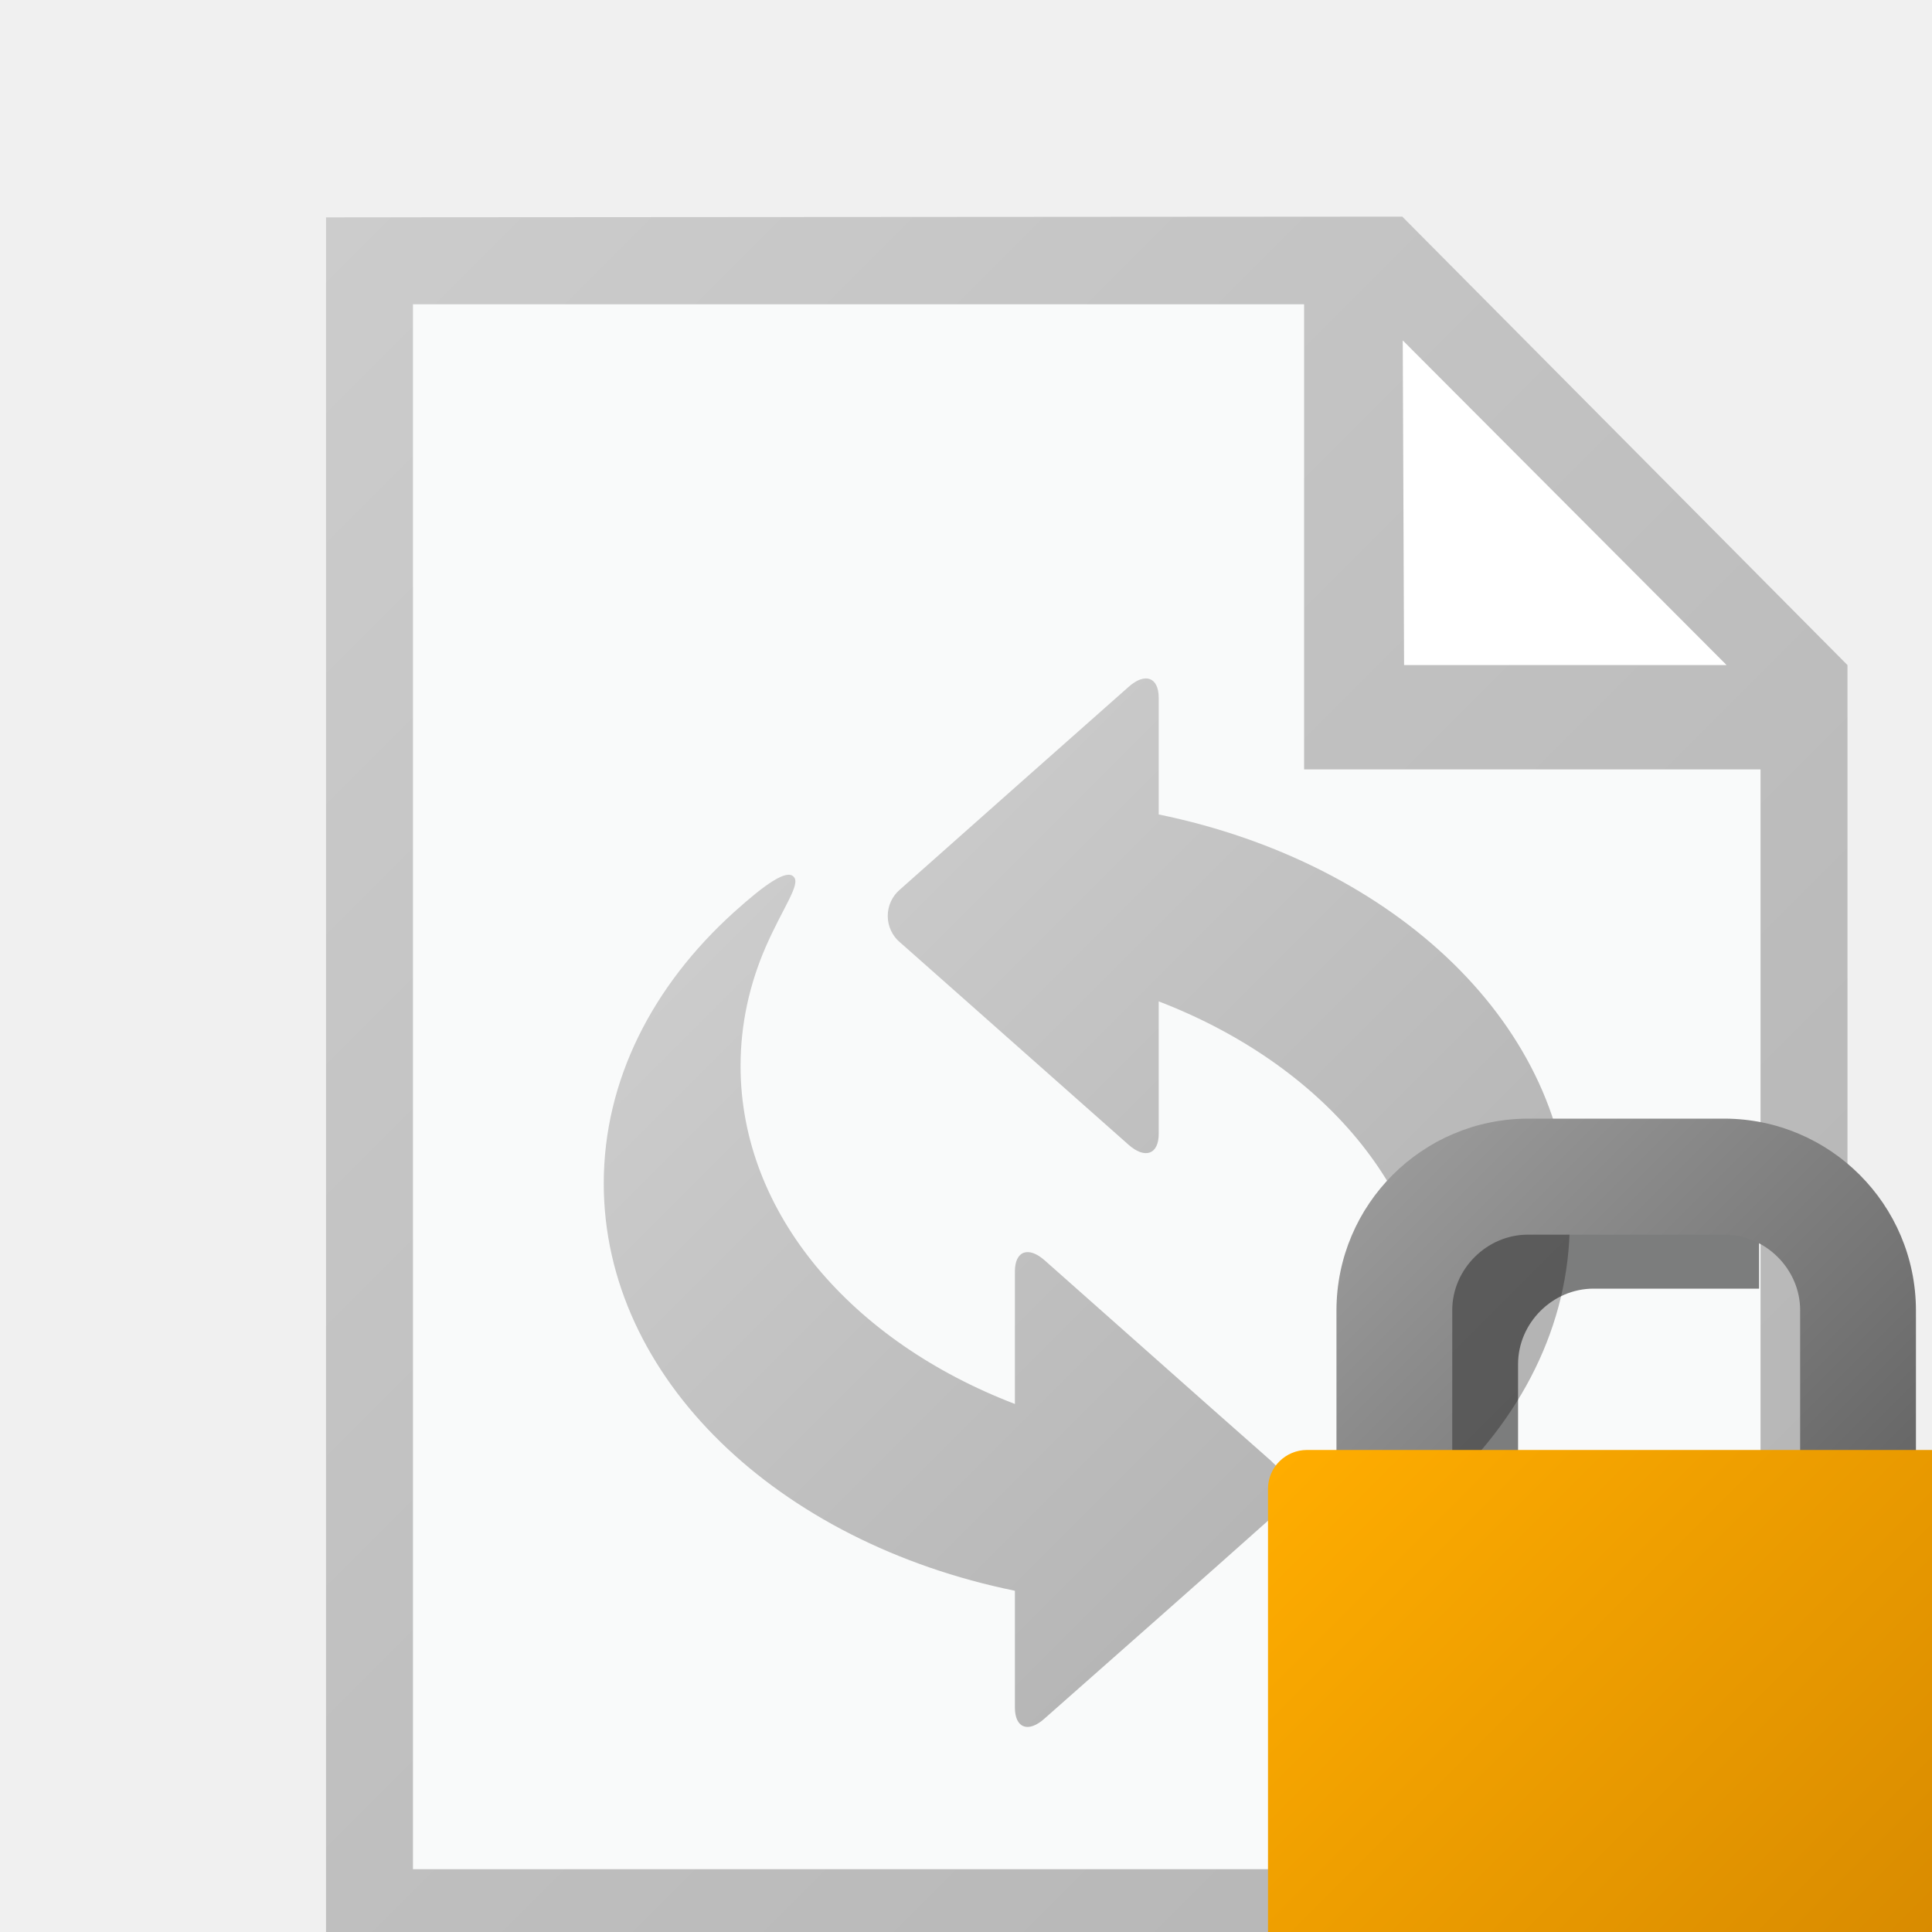
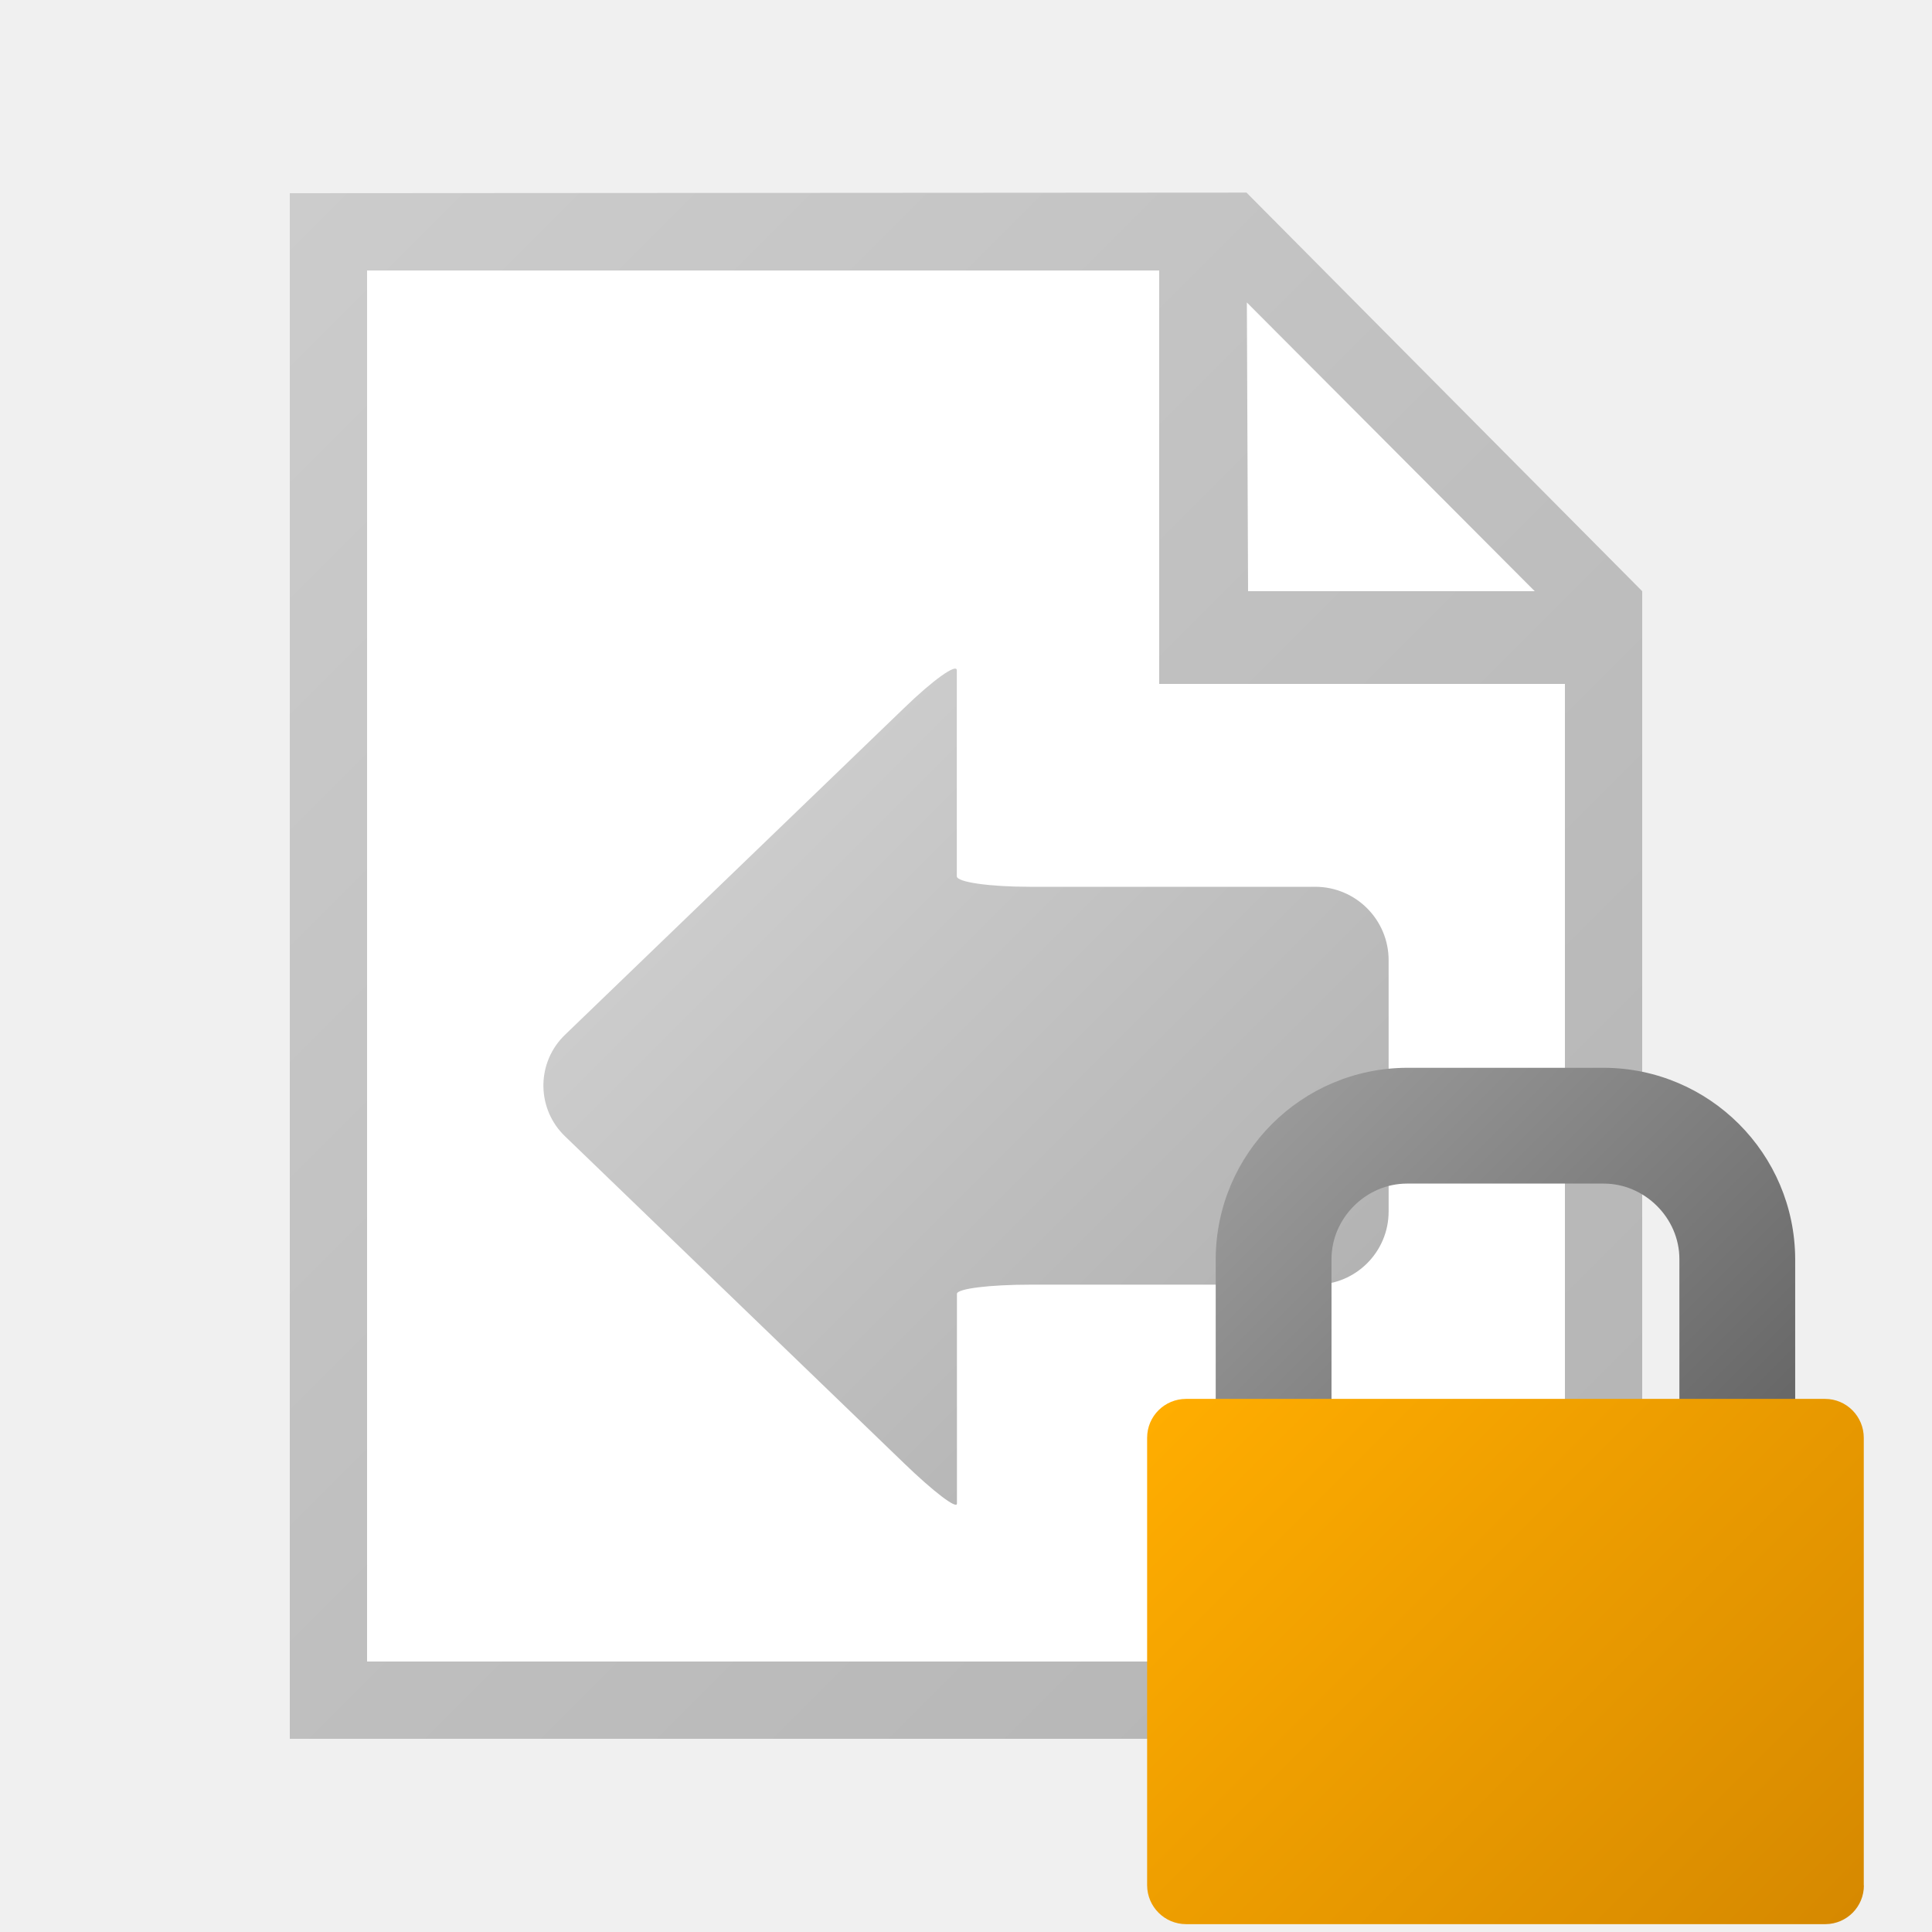
<svg xmlns="http://www.w3.org/2000/svg" width="18" height="18" viewBox="0 0 16 16">
-   <path fill="#FFF" d="M14.76 5.58v10.26H3.24V2.16h8.208l3.312 3.42z" />
-   <path fill="#F9FAFA" d="M14.76 5.58v10.26H3.24V2.16h8.208l3.312 3.42z" />
-   <path fill="#FFF" d="M11.232 2.34l.287 3.6 3.24-.36-3.527-3.24z" />
-   <linearGradient id="a" gradientUnits="userSpaceOnUse" x1="8054.275" y1="-11512.394" x2="8429.275" y2="-11887.394" gradientTransform="matrix(.036 0 0 -.036 -288.624 -411.276)">
+   <path fill="#FFF" d="M13.12 4.96v9.12H2.88V1.92h7.296l2.944 3.04z" />
+   <path fill="#FFF" d="M13.12 4.96v9.12H2.88V1.92h7.296l2.944 3.04z" />
+   <linearGradient id="a" gradientUnits="userSpaceOnUse" x1="27186.578" y1="-38785.055" x2="27561.576" y2="-39160.055" gradientTransform="matrix(.032 0 0 -.032 -868.789 -1238.304)">
    <stop offset="0" stop-color="#ccc" />
    <stop offset="1" stop-color="#b3b3b3" />
  </linearGradient>
-   <path fill="url(#a)" d="M11.613 1.794L2.7 1.8v14.4h12.6V5.508l-3.687-3.714zm2.686 3.714h-2.671l-.011-2.689 2.682 2.689zm.281 9.972H3.42V2.52h7.38v3.852h3.78v9.108z" />
-   <linearGradient id="b" gradientUnits="userSpaceOnUse" x1="27317.301" y1="-38892.633" x2="27483.998" y2="-39059.332" gradientTransform="matrix(.032 0 0 -.032 -867.82 -1237.272)">
+   <path fill="url(#a)" d="M10.323 1.595L2.4 1.6v12.8h11.2V4.896l-3.277-3.301zm2.387 3.301h-2.374l-.01-2.391 2.384 2.391zm.25 8.864H3.04V2.24H9.6v3.424h3.36v8.096z" />
+   <linearGradient id="b" gradientUnits="userSpaceOnUse" x1="294.052" y1="-401.817" x2="298.32" y2="-406.085" gradientTransform="matrix(1 0 0 -1 -287.66 -394.96)">
    <stop offset="0" stop-color="#ccc" />
    <stop offset="1" stop-color="#b3b3b3" />
  </linearGradient>
-   <path fill="url(#b)" d="M9.596 5.779v.966C11.557 7.147 13 8.505 13 10.119c0 .855-.406 1.641-1.08 2.248-.261.234-.436.354-.494.292-.059-.063.086-.248.23-.577.137-.313.211-.645.211-.99 0-1.223-.926-2.282-2.271-2.799V9.39c0 .17-.113.211-.249.091L7.972 8.263l-.496-.439-.022-.019a.287.287 0 0 1 0-.439l.48-.426.496-.44.917-.812c.136-.121.249-.08.249.091zm-.943 8.451l.917-.81.496-.439.479-.426a.285.285 0 0 0 0-.438l-.021-.021-.496-.438-1.375-1.219c-.136-.121-.248-.08-.248.09v1.098c-1.348-.516-2.272-1.576-2.272-2.799 0-.346.074-.679.21-.99.145-.33.29-.515.23-.577-.058-.063-.232.057-.493.292C5.406 8.161 5 8.945 5 9.801c0 1.613 1.444 2.973 3.405 3.373v.967c0 .172.112.213.248.089z" />
-   <path opacity=".5" d="M14.568 12.455h-1.996v-1.158c0-.34.285-.625.625-.625h1.371v-.961h-1.371c-.872 0-1.586.715-1.586 1.586v1.158h-.246a.322.322 0 0 0-.322.322v2.59h3.525v-2.912z" />
-   <linearGradient id="c" gradientUnits="userSpaceOnUse" x1="18407.225" y1="26044.019" x2="18513.033" y2="26149.828" gradientTransform="matrix(.032 0 0 .032 -577.256 -823.92)">
+   <path fill="url(#b)" d="M7.924 5.551c0-.06-.197.08-.437.313L4.681 8.568l-.02.02a.583.583 0 0 0 .02.824l2.807 2.707c.24.232.437.383.437.333v-1.737c0-.043.273-.076.606-.076h2.363a.606.606 0 0 0 .606-.605V7.951a.608.608 0 0 0-.606-.607H8.529c-.333 0-.605-.038-.605-.087V5.551z" />
+   <linearGradient id="c" gradientUnits="userSpaceOnUse" x1="54605.762" y1="77681.086" x2="54711.547" y2="77786.867" gradientTransform="matrix(.032 0 0 .032 -1736.609 -2476.727)">
    <stop offset="0" stop-color="#999" />
    <stop offset="1" stop-color="#666" />
  </linearGradient>
-   <path fill="url(#c)" d="M12.027 12.168V10.85c0-.34.287-.625.625-.625h1.63c.339 0 .626.285.626.625v1.318h.959V10.85a1.59 1.59 0 0 0-1.585-1.586h-1.63a1.59 1.59 0 0 0-1.584 1.586v1.318h.959z" />
-   <linearGradient id="d" gradientUnits="userSpaceOnUse" x1="18382.725" y1="26113.316" x2="18537.563" y2="26268.154" gradientTransform="matrix(.032 0 0 .032 -577.256 -823.92)">
+   <path fill="url(#c)" d="M11.027 11.745v-1.318c0-.34.287-.625.625-.625h1.63c.339 0 .626.285.626.625v1.318h.959v-1.318a1.59 1.59 0 0 0-1.585-1.584h-1.63a1.59 1.59 0 0 0-1.584 1.584v1.318h.959z" />
+   <linearGradient id="d" gradientUnits="userSpaceOnUse" x1="54581.23" y1="77750.313" x2="54736.078" y2="77905.156" gradientTransform="matrix(.032 0 0 .032 -1736.609 -2476.727)">
    <stop offset="0" stop-color="#ffad00" />
    <stop offset="1" stop-color="#d68900" />
  </linearGradient>
-   <path fill="url(#d)" d="M16.436 16.037a.322.322 0 0 1-.321.322h-5.291a.323.323 0 0 1-.323-.322V12.33c0-.178.145-.322.323-.322h5.291a.32.32 0 0 1 .321.322v3.707z" />
+   <path fill="url(#d)" d="M15.436 15.614a.32.32 0 0 1-.317.321H9.823a.323.323 0 0 1-.323-.321v-3.707c0-.179.145-.322.323-.322h5.291c.179 0 .321.146.321.322v3.707h.001z" />
</svg>
